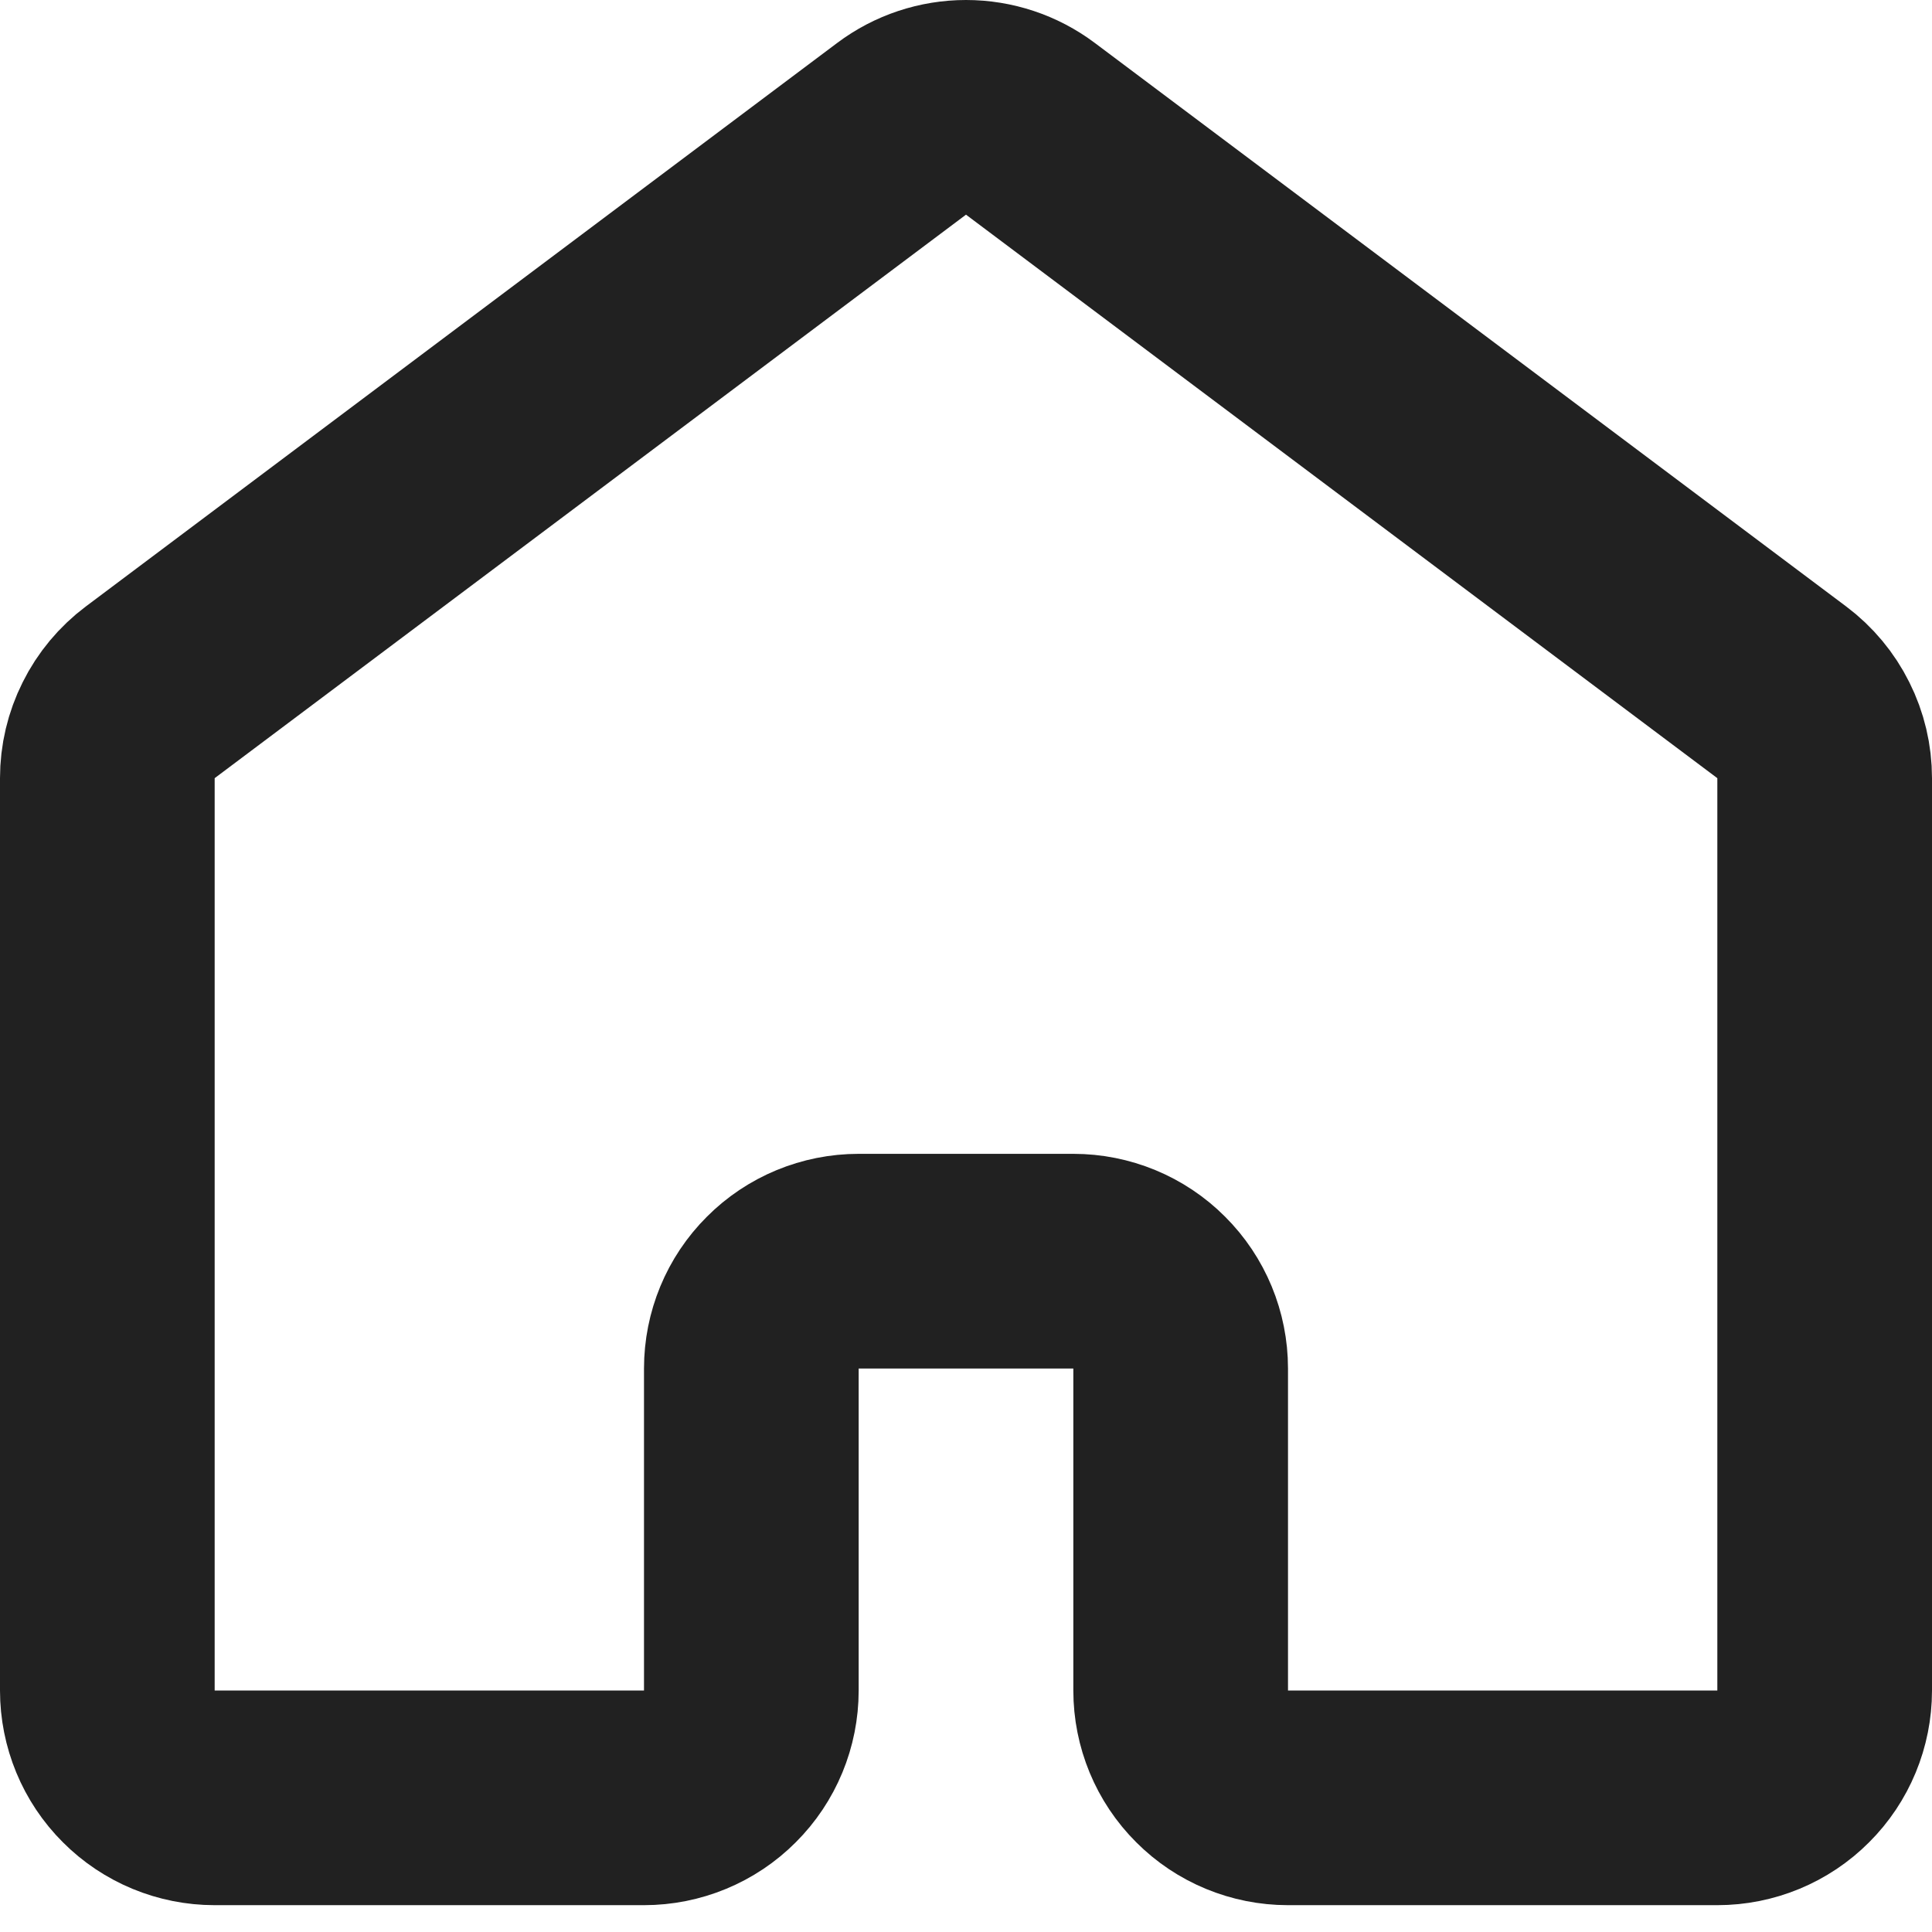
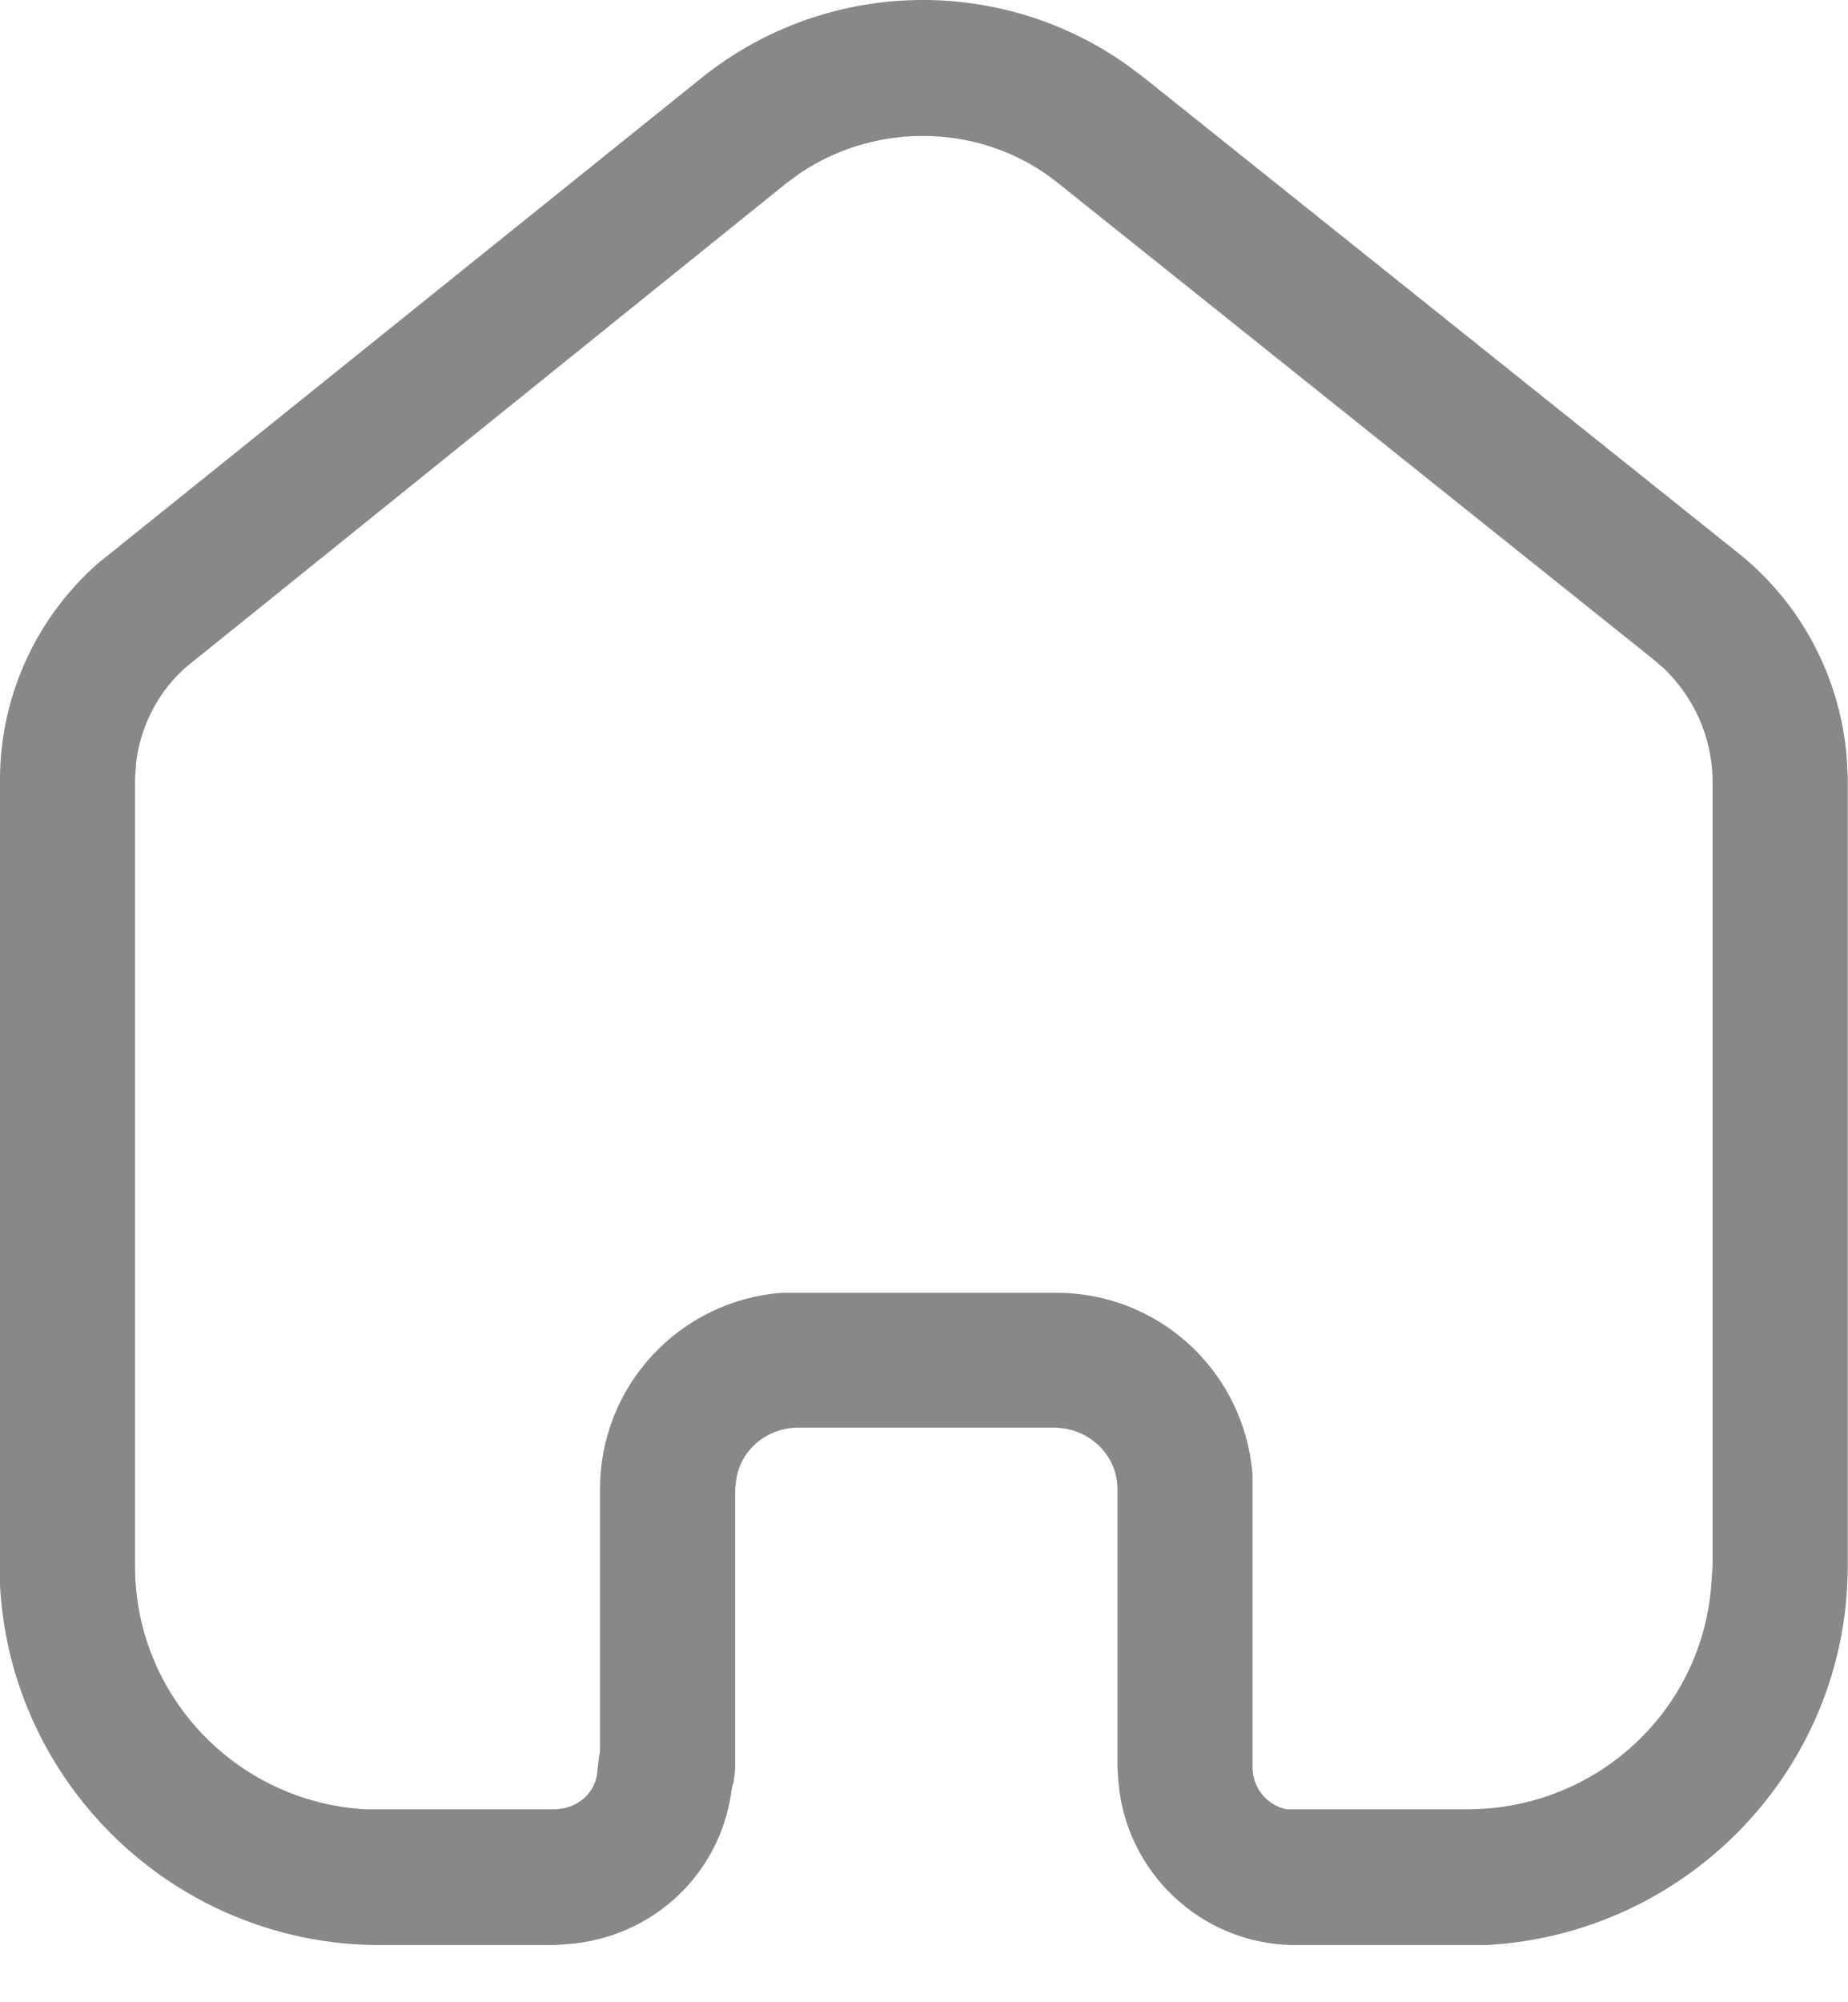
- <svg xmlns="http://www.w3.org/2000/svg" width="18" height="18" viewBox="0 0 18 18" fill="none">
-   <path d="M17 15.75V7.25C17 7.095 16.964 6.942 16.894 6.803C16.825 6.664 16.724 6.543 16.6 6.45L9.6 1.2C9.427 1.07 9.216 1 9 1C8.784 1 8.573 1.07 8.4 1.2L1.4 6.45C1.276 6.543 1.175 6.664 1.106 6.803C1.036 6.942 1 7.095 1 7.25V15.75C1 16.015 1.105 16.27 1.293 16.457C1.48 16.645 1.735 16.75 2 16.75H6C6.265 16.75 6.52 16.645 6.707 16.457C6.895 16.27 7 16.015 7 15.75V12.75C7 12.485 7.105 12.23 7.293 12.043C7.48 11.855 7.735 11.75 8 11.75H10C10.265 11.75 10.52 11.855 10.707 12.043C10.895 12.23 11 12.485 11 12.75V15.75C11 16.015 11.105 16.27 11.293 16.457C11.48 16.645 11.735 16.75 12 16.75H16C16.265 16.75 16.52 16.645 16.707 16.457C16.895 16.27 17 16.015 17 15.75Z" stroke="black" stroke-opacity="0.87" stroke-width="2" stroke-linecap="round" stroke-linejoin="round" />
+ <svg xmlns="http://www.w3.org/2000/svg" width="24" height="26" viewBox="0 0 24 26" fill="none">
+   <path fill-rule="evenodd" clip-rule="evenodd" d="M22.534 7.148C23.38 7.804 23.899 8.778 23.987 9.837L24 10.091V20.334C24 22.974 21.915 25.122 19.301 25.261H16.787C15.586 25.237 14.615 24.302 14.526 23.127L14.514 22.949V19.338C14.514 18.945 14.222 18.618 13.832 18.553L13.718 18.541H10.344C9.941 18.553 9.613 18.844 9.562 19.223L9.549 19.338V22.938C9.549 23.012 9.536 23.101 9.524 23.164L9.512 23.19L9.498 23.277C9.347 24.352 8.463 25.172 7.364 25.249L7.2 25.261H4.939C2.299 25.261 0.139 23.19 0 20.587V10.091C0.011 9.016 0.48 8.019 1.263 7.324L9.133 0.995C10.737 -0.279 12.985 -0.33 14.639 0.844L14.842 0.995L22.534 7.148ZM22.23 20.541L22.244 20.339V10.107C22.23 9.565 22.004 9.059 21.612 8.681L21.448 8.541L13.742 2.377C12.783 1.606 11.418 1.569 10.408 2.238L10.217 2.377L2.537 8.567C2.096 8.895 1.831 9.387 1.768 9.905L1.754 10.107V20.339C1.754 22.019 3.068 23.396 4.736 23.497H7.199C7.477 23.497 7.717 23.308 7.754 23.043L7.78 22.816L7.793 22.751V19.342C7.793 17.991 8.829 16.892 10.155 16.789H13.717C15.068 16.789 16.166 17.826 16.269 19.153V22.953C16.269 23.219 16.458 23.447 16.711 23.497H19.059C20.752 23.497 22.129 22.197 22.23 20.541Z" fill="#888888" />
</svg>
